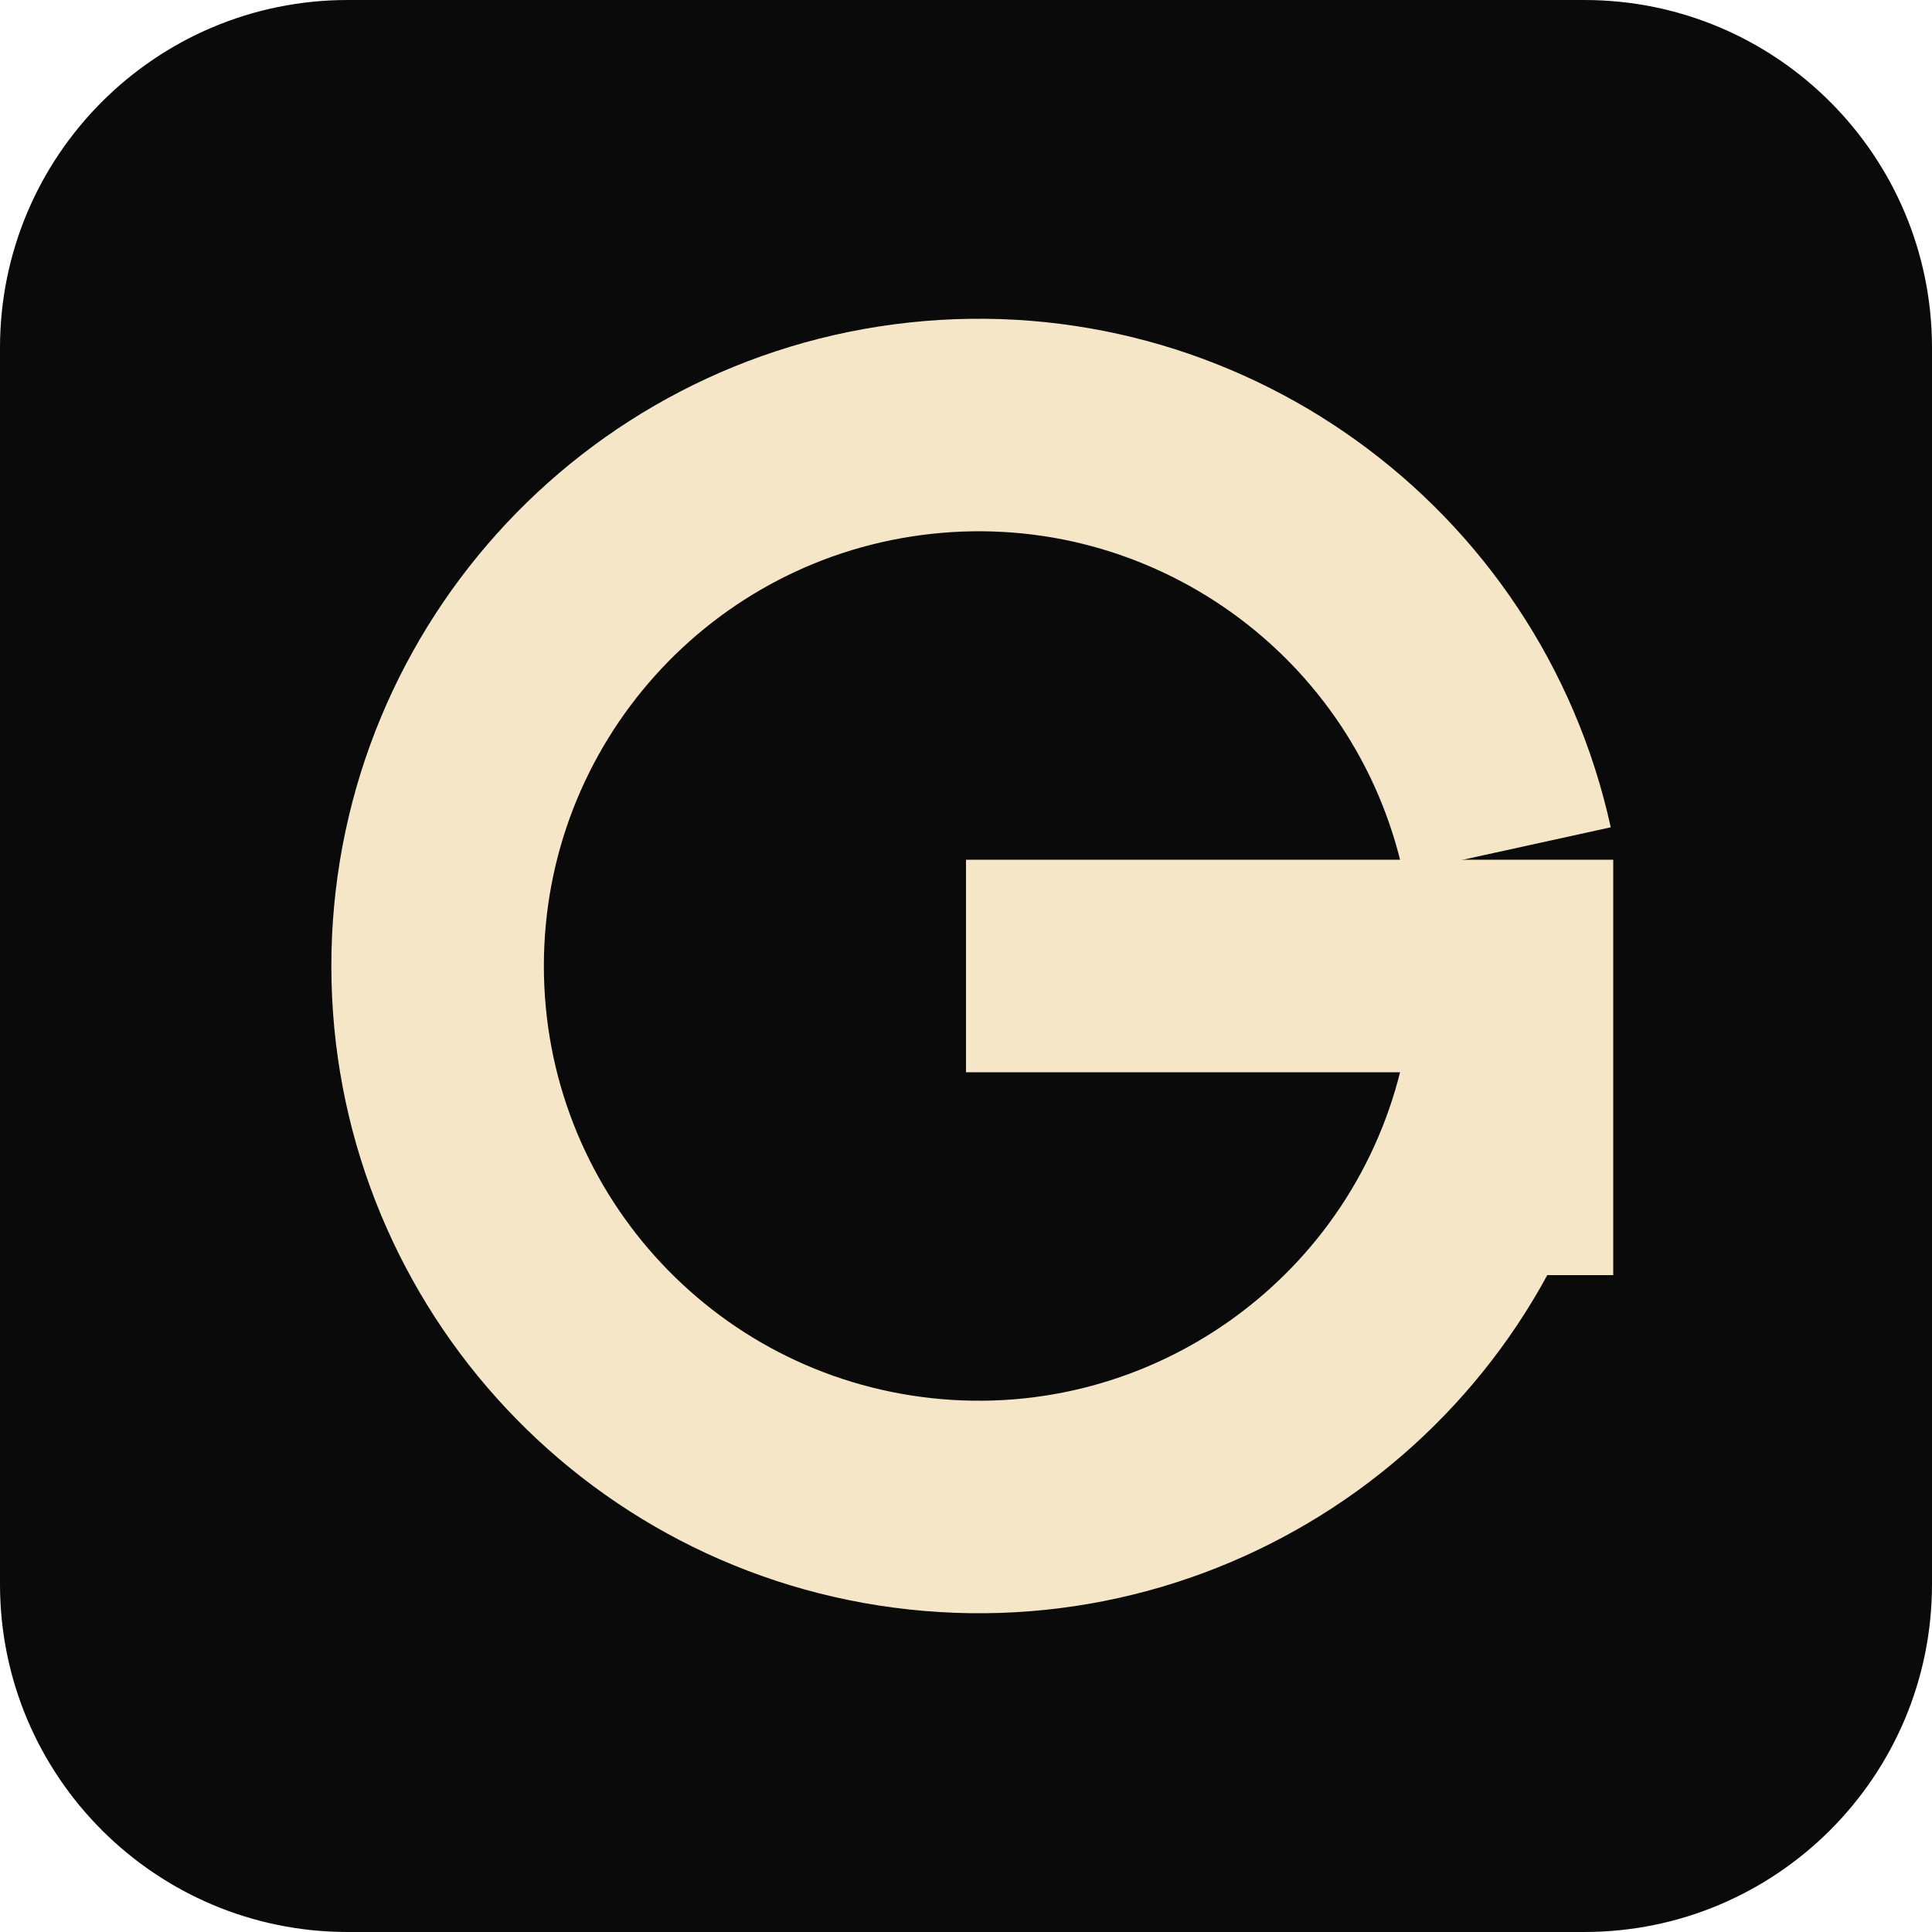
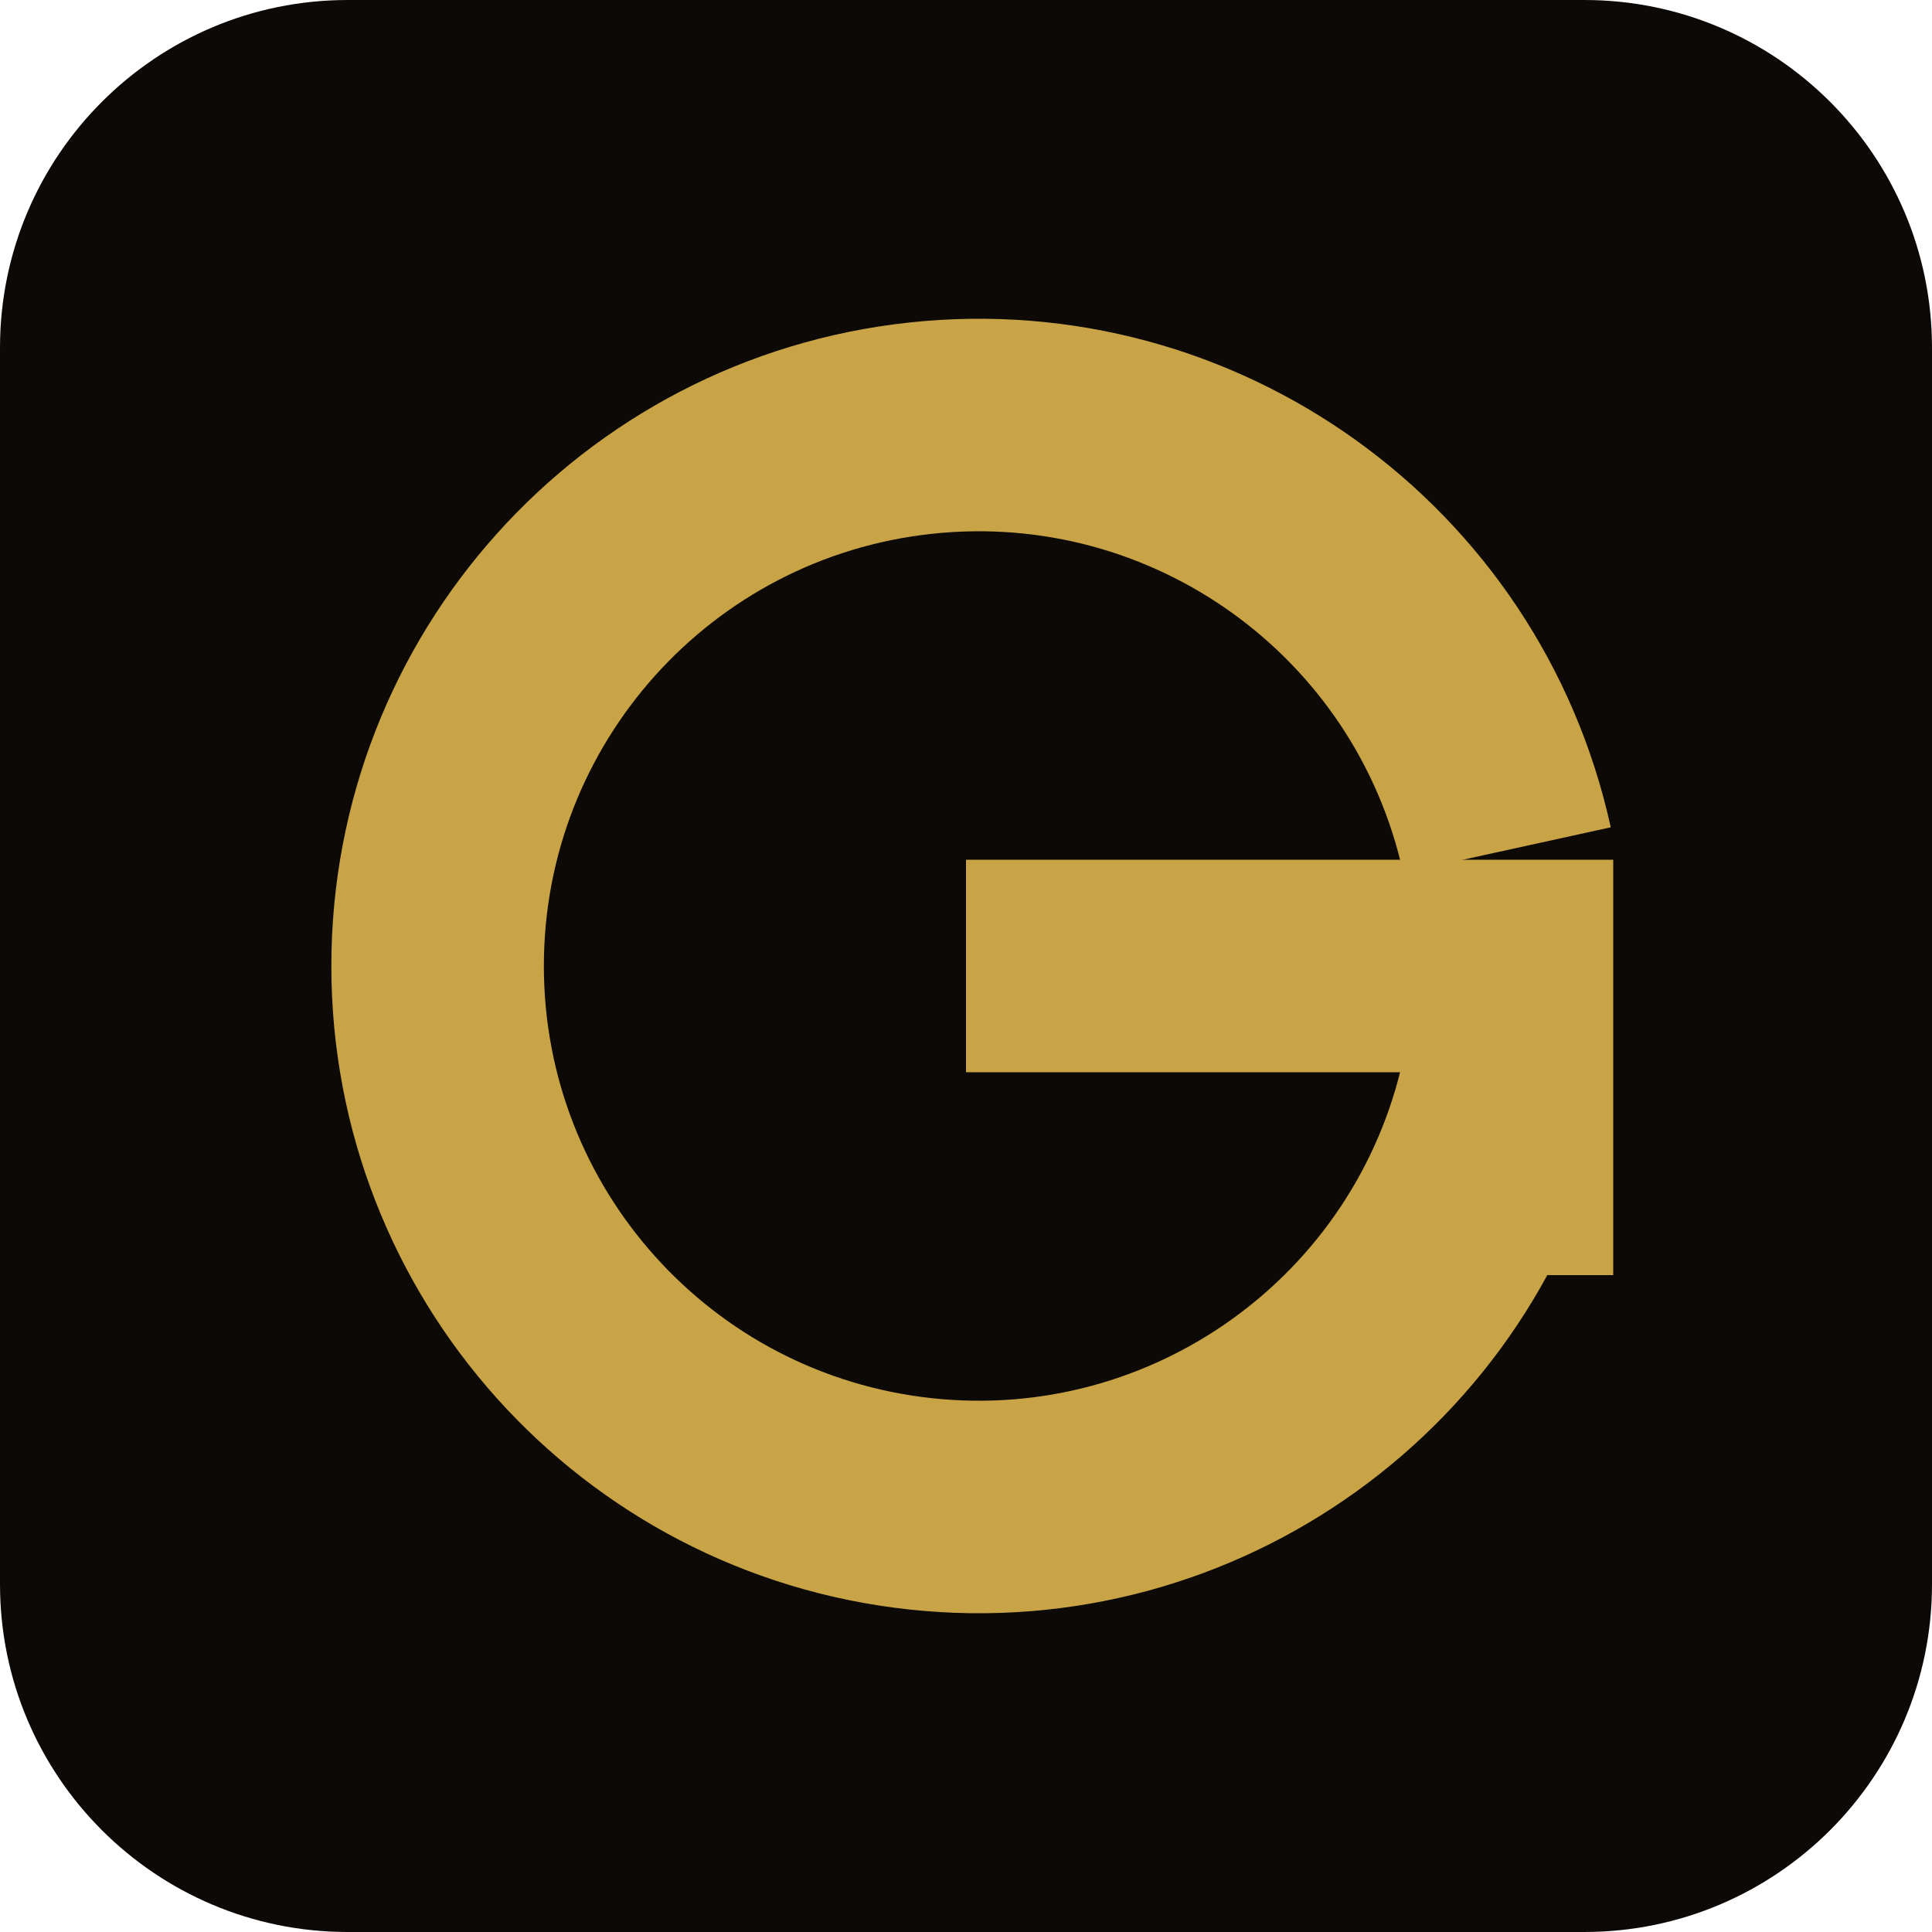
<svg xmlns="http://www.w3.org/2000/svg" viewBox="0 0 100 100">
-   <rect width="100" height="100" rx="18" fill="#0a0a0a" />
-   <path d="M78 44 A28 28 0 1 0 78 56" fill="none" stroke="#f5e6c8" stroke-width="11" stroke-linecap="butt" />
-   <path d="M50 50 H78 V66" fill="none" stroke="#f5e6c8" stroke-width="11" />
+   <rect width="100" height="100" rx="18" fill="#0d0906" />
+   <path d="M78 44 A28 28 0 1 0 78 56" fill="none" stroke="#c9a447" stroke-width="11" stroke-linecap="butt" />
+   <path d="M50 50 H78 V66" fill="none" stroke="#c9a447" stroke-width="11" />
</svg>
